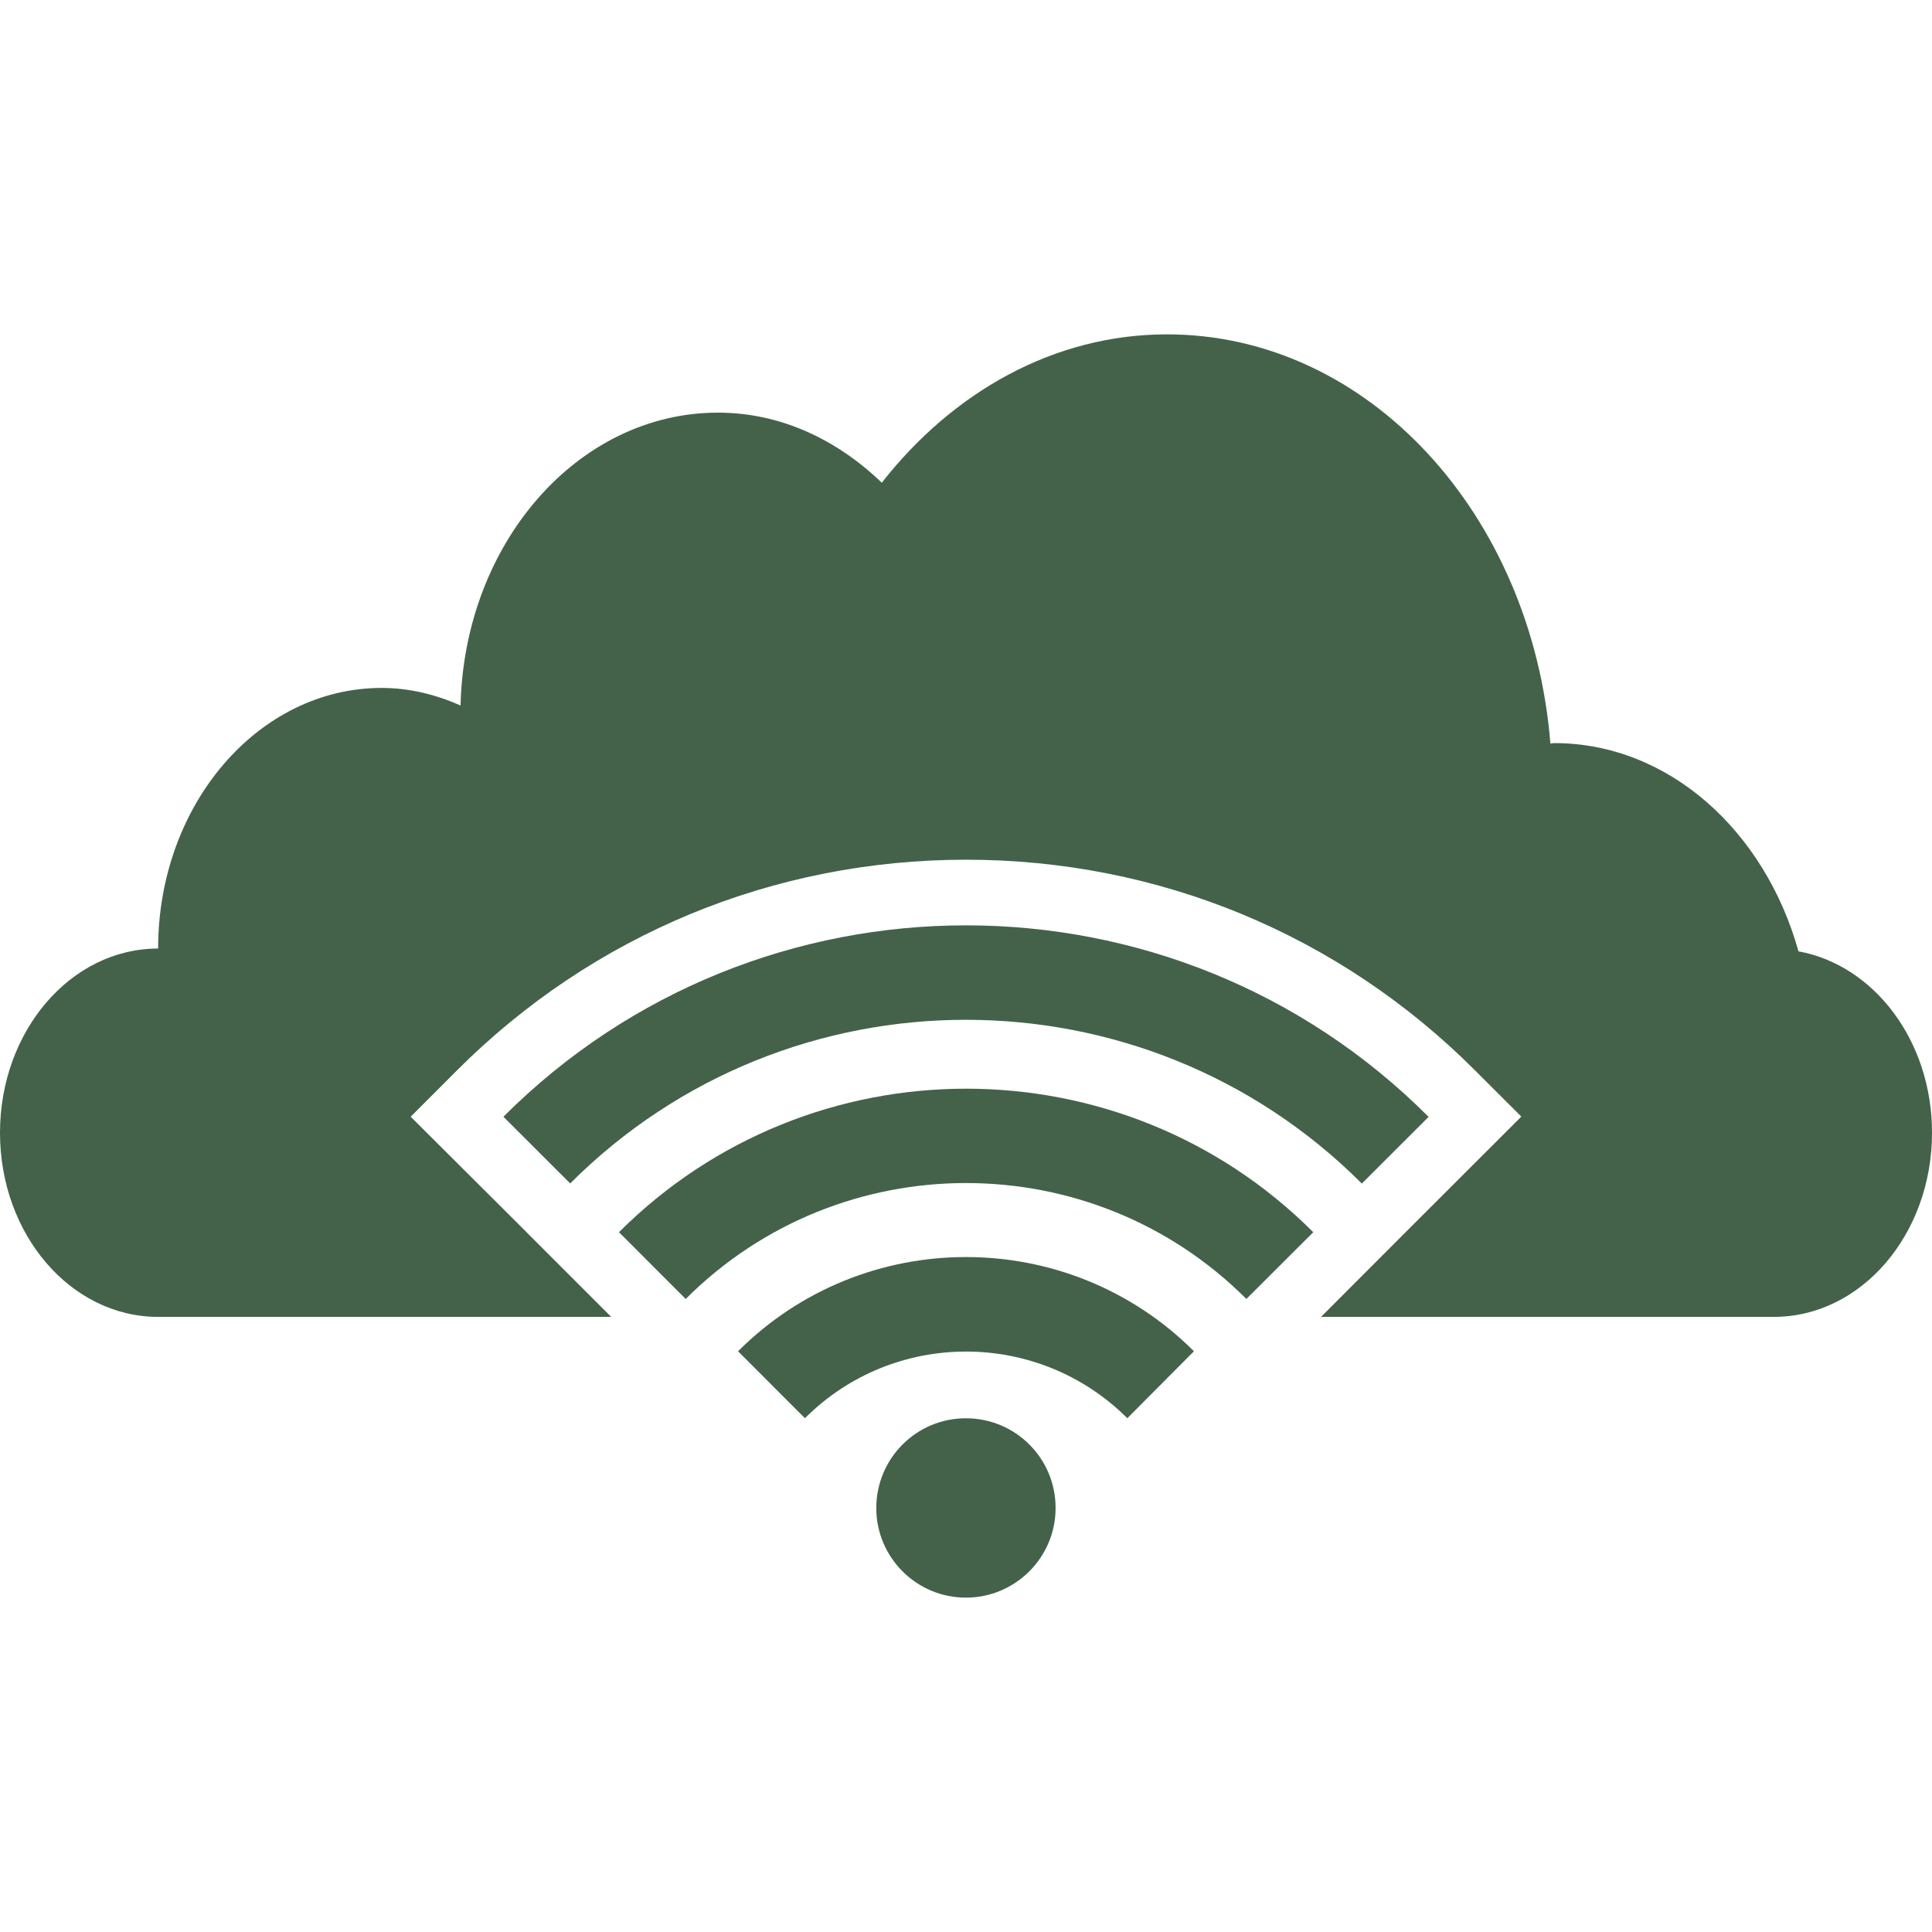
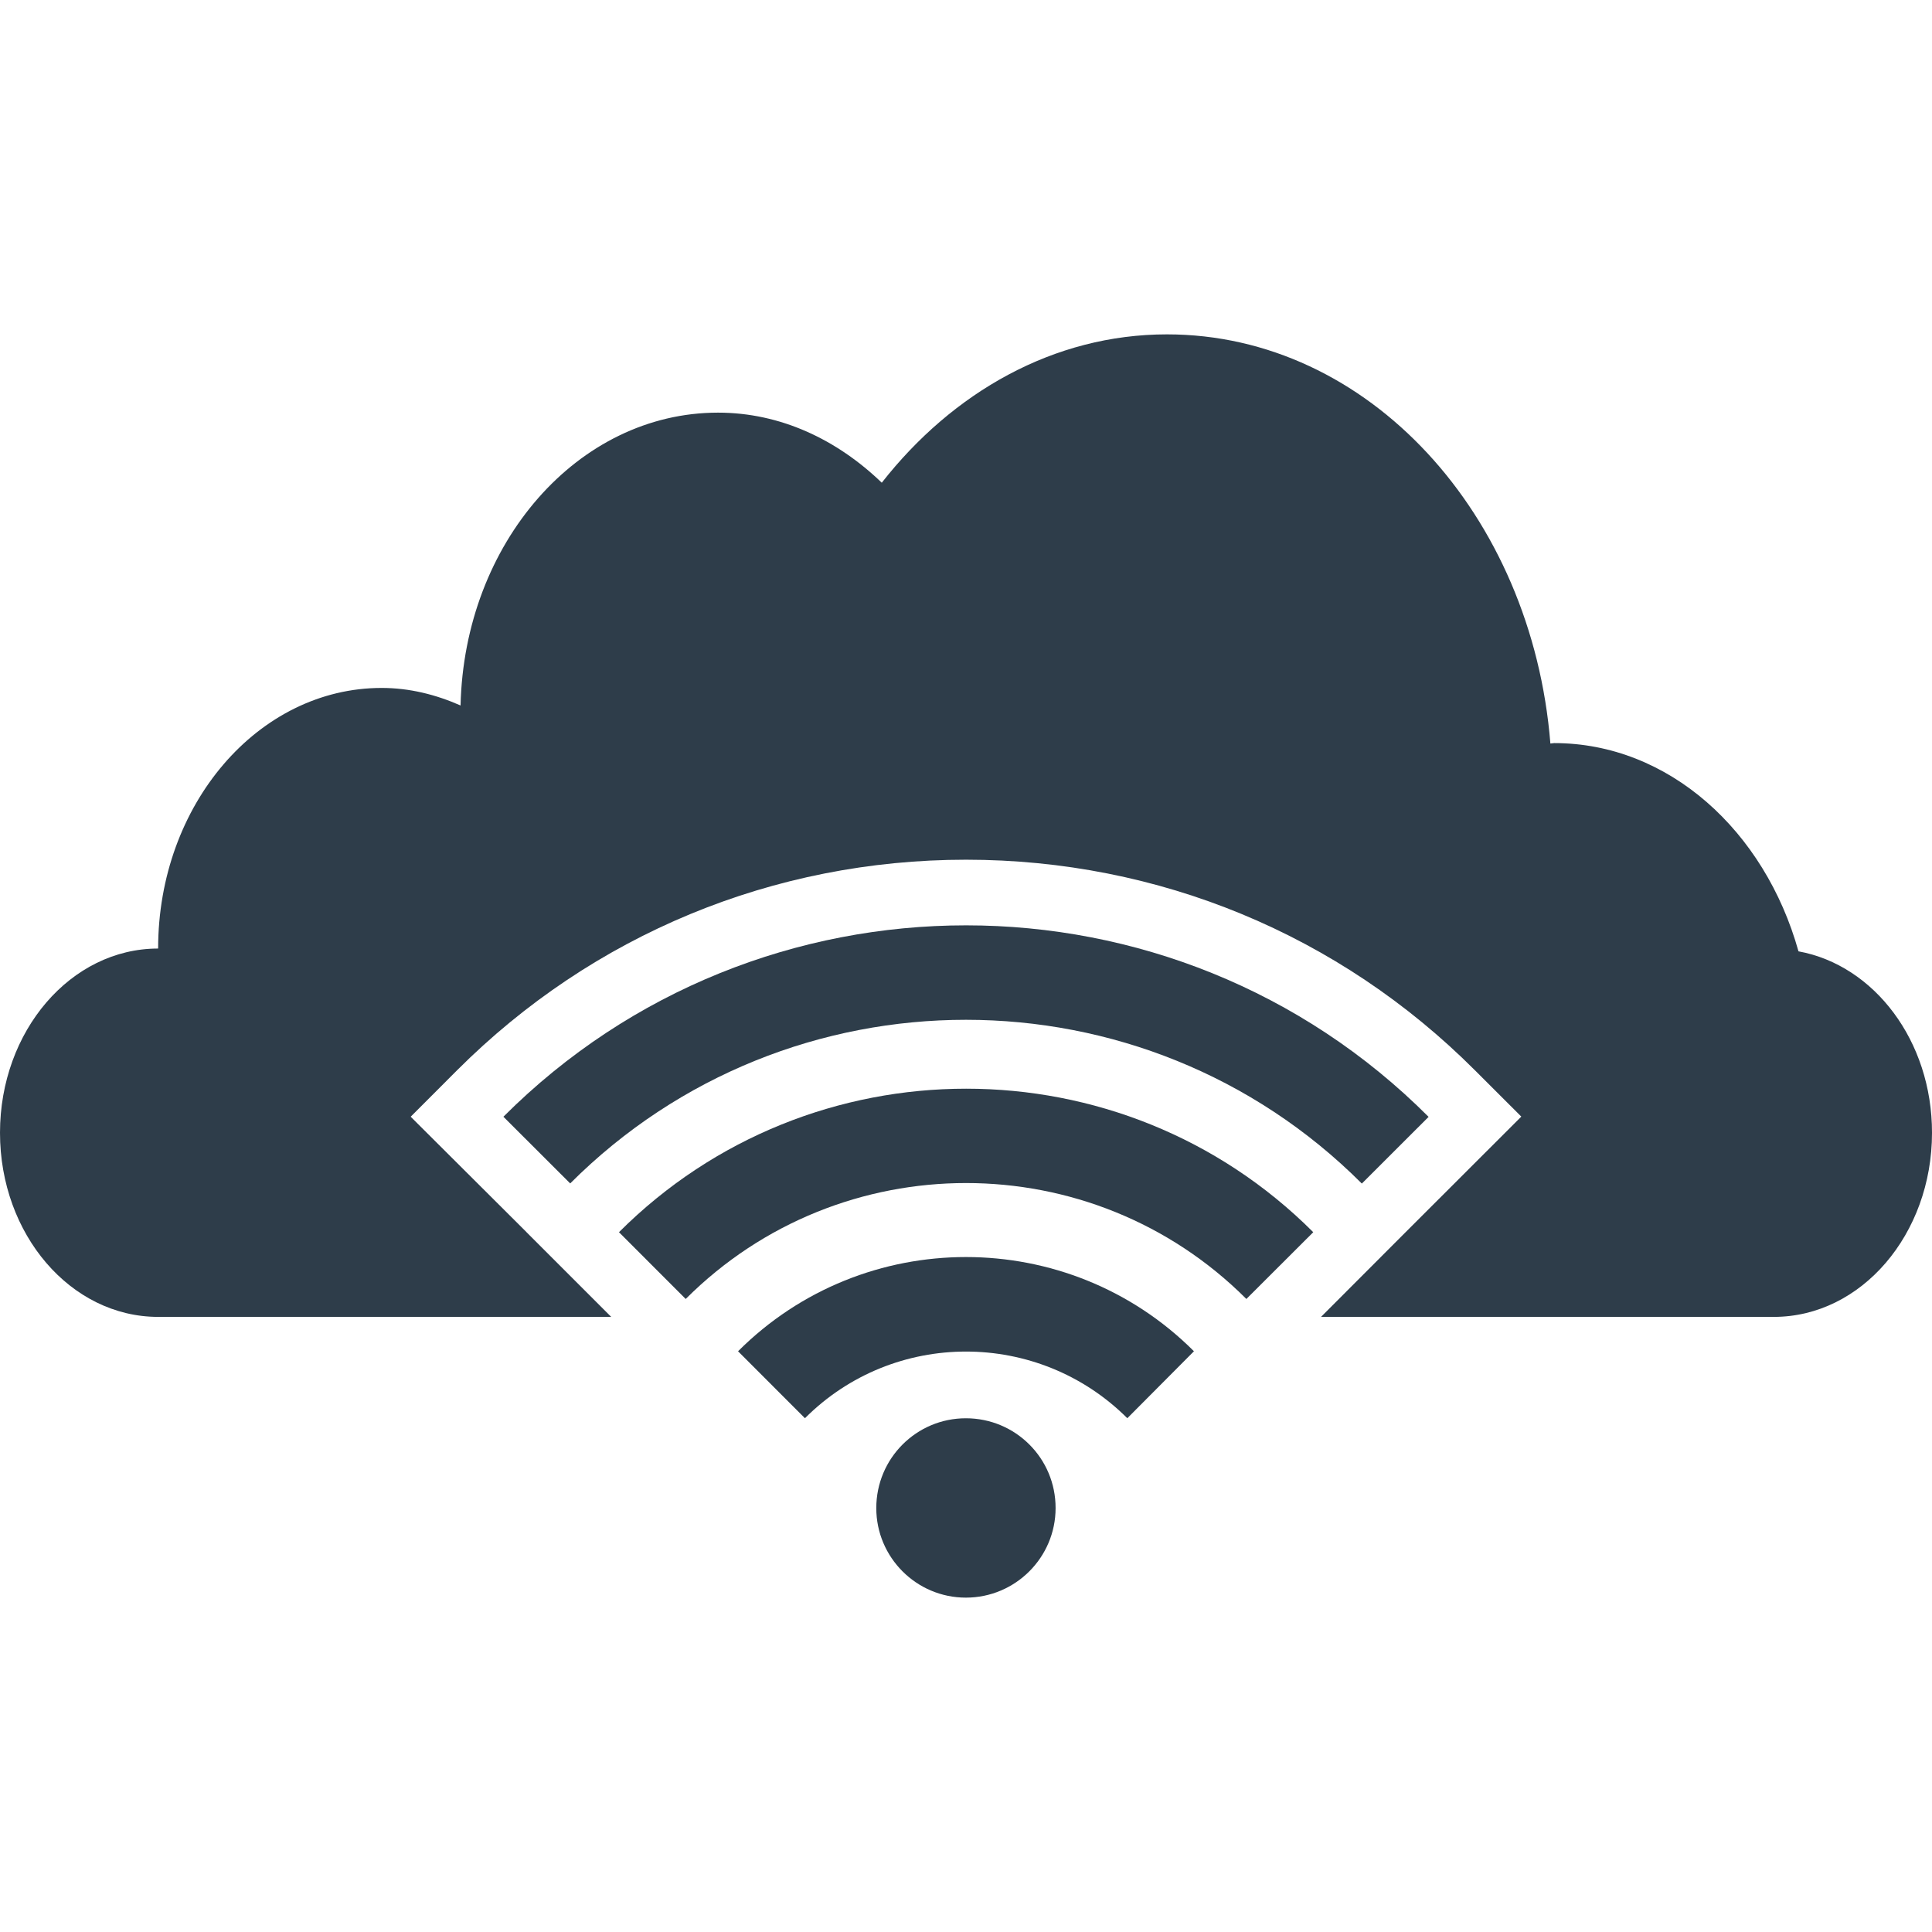
- <svg xmlns="http://www.w3.org/2000/svg" fill="#44624a" version="1.1" id="Capa_1" width="50px" height="50px" viewBox="0 0 184.501 184.501" xml:space="preserve">
+ <svg xmlns="http://www.w3.org/2000/svg" fill="#2e3d4a" version="1.1" id="Capa_1" width="50px" height="50px" viewBox="0 0 184.501 184.501" xml:space="preserve">
  <g>
    <g>
      <path d="M171.75,90.85c-3.215-11.512-12.403-19.887-23.334-19.887c-0.121,0-0.23,0.042-0.358,0.042    c-1.76-21.878-17.385-39.074-36.614-39.074c-10.827,0-20.472,5.535-27.237,14.167c-4.271-4.116-9.669-6.692-15.637-6.692    c-13.387,0-24.232,12.459-24.588,27.965c-2.351-1.035-4.868-1.675-7.532-1.675c-11.789,0-21.349,11.14-21.349,24.887    C6.759,90.583,0,98.461,0,108.18c0,9.706,6.759,17.579,15.101,17.579c0.006,0,18.806,0,43.267,0l-8.099-8.099v-0.006    l-11.049-11.01l4.427-4.433C56.617,89.243,73.874,82.1,92.256,82.1c18.384,0,35.641,7.143,48.598,20.112l4.427,4.421    l-11.039,11.027l-8.087,8.099c24.454,0,43.245,0,43.245,0c8.343,0,15.102-7.886,15.102-17.579    C184.507,99.399,178.972,92.166,171.75,90.85z" />
      <g>
        <path d="M48.074,106.645l6.378,6.369c20.843-20.849,54.775-20.824,75.6,0.013l6.375-6.369     C112.089,82.274,72.439,82.274,48.074,106.645z" />
        <path d="M59.11,117.672l6.373,6.376c14.76-14.761,38.788-14.761,53.542,0l6.388-6.376     C107.145,99.399,77.393,99.399,59.11,117.672z" />
        <path d="M70.482,129.042l6.388,6.394c8.479-8.488,22.273-8.488,30.786,0l6.363-6.394     C102.018,117.045,82.48,117.045,70.482,129.042z" />
        <path d="M92.239,135.441c-4.72,0-8.556,3.824-8.556,8.58c0,4.7,3.827,8.549,8.556,8.549c4.737,0,8.567-3.849,8.567-8.549     C100.818,139.265,96.976,135.441,92.239,135.441z" />
      </g>
    </g>
  </g>
</svg>
